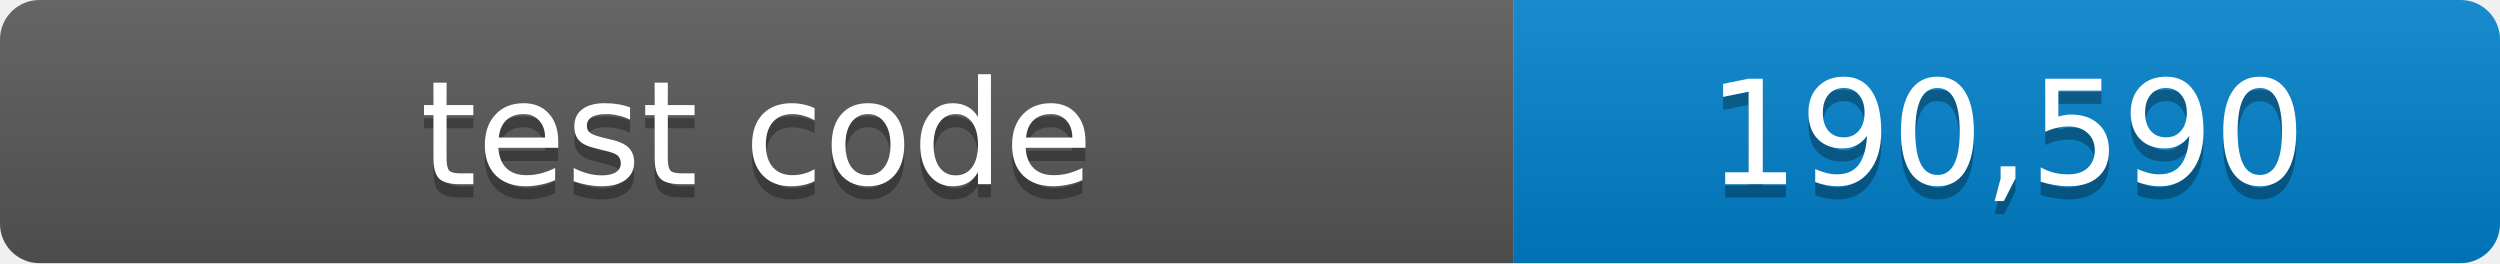
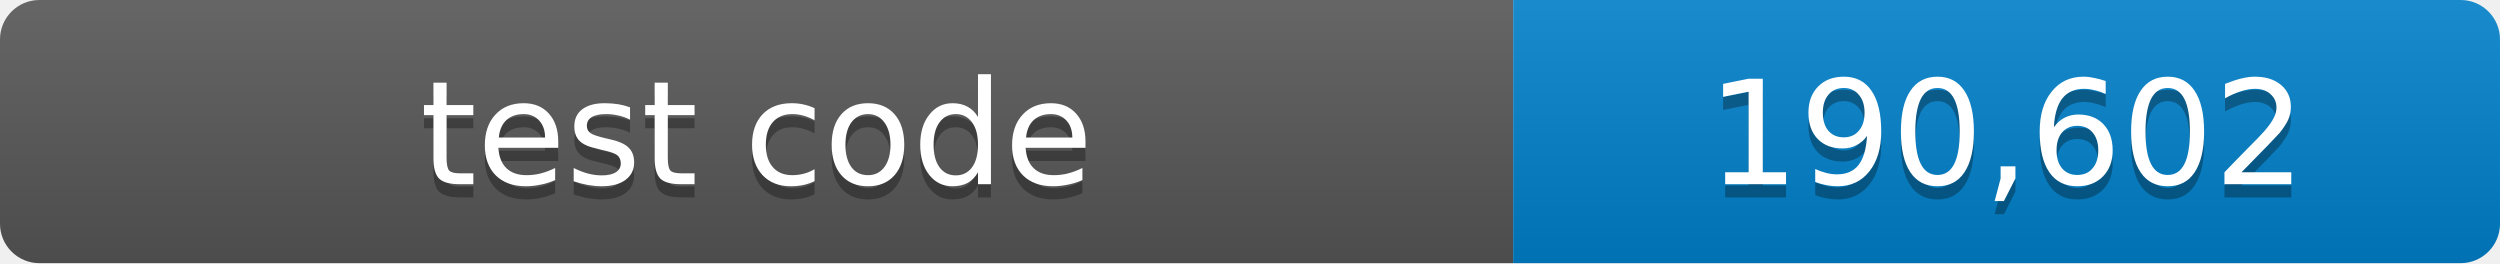
- <svg xmlns="http://www.w3.org/2000/svg" width="190" height="20" role="img" aria-label="test code: 190,590 lines">
+ <svg xmlns="http://www.w3.org/2000/svg" width="190" height="20" role="img" aria-label="test code: 190,602 lines">
  <linearGradient id="shade" x2="0" y2="100%">
    <stop offset="0" stop-color="#fff" stop-opacity=".1" />
    <stop offset="1" stop-opacity=".1" />
  </linearGradient>
  <clipPath id="round">
    <rect width="190" height="20" rx="3" />
  </clipPath>
  <g clip-path="url(#round)">
    <path fill="#555" d="M0 0h115v20H0z" />
    <path fill="#007ec6" d="M115 0h75v20h-75z" />
    <path fill="url(#shade)" d="M0 0h190v20H0z" />
  </g>
  <g fill="#fff" text-anchor="middle" font-family="Verdana,Geneva,DejaVu Sans,sans-serif" font-size="11">
    <text x="57.5" y="15" fill="#010101" fill-opacity=".3">test code</text>
    <text x="57.5" y="14">test code</text>
-     <text x="152.5" y="15" fill="#010101" fill-opacity=".3">190,590</text>
-     <text x="152.5" y="14">190,590</text>
+     <text x="152.5" y="15" fill="#010101" fill-opacity=".3">190,602</text>
+     <text x="152.5" y="14">190,602</text>
  </g>
</svg>
